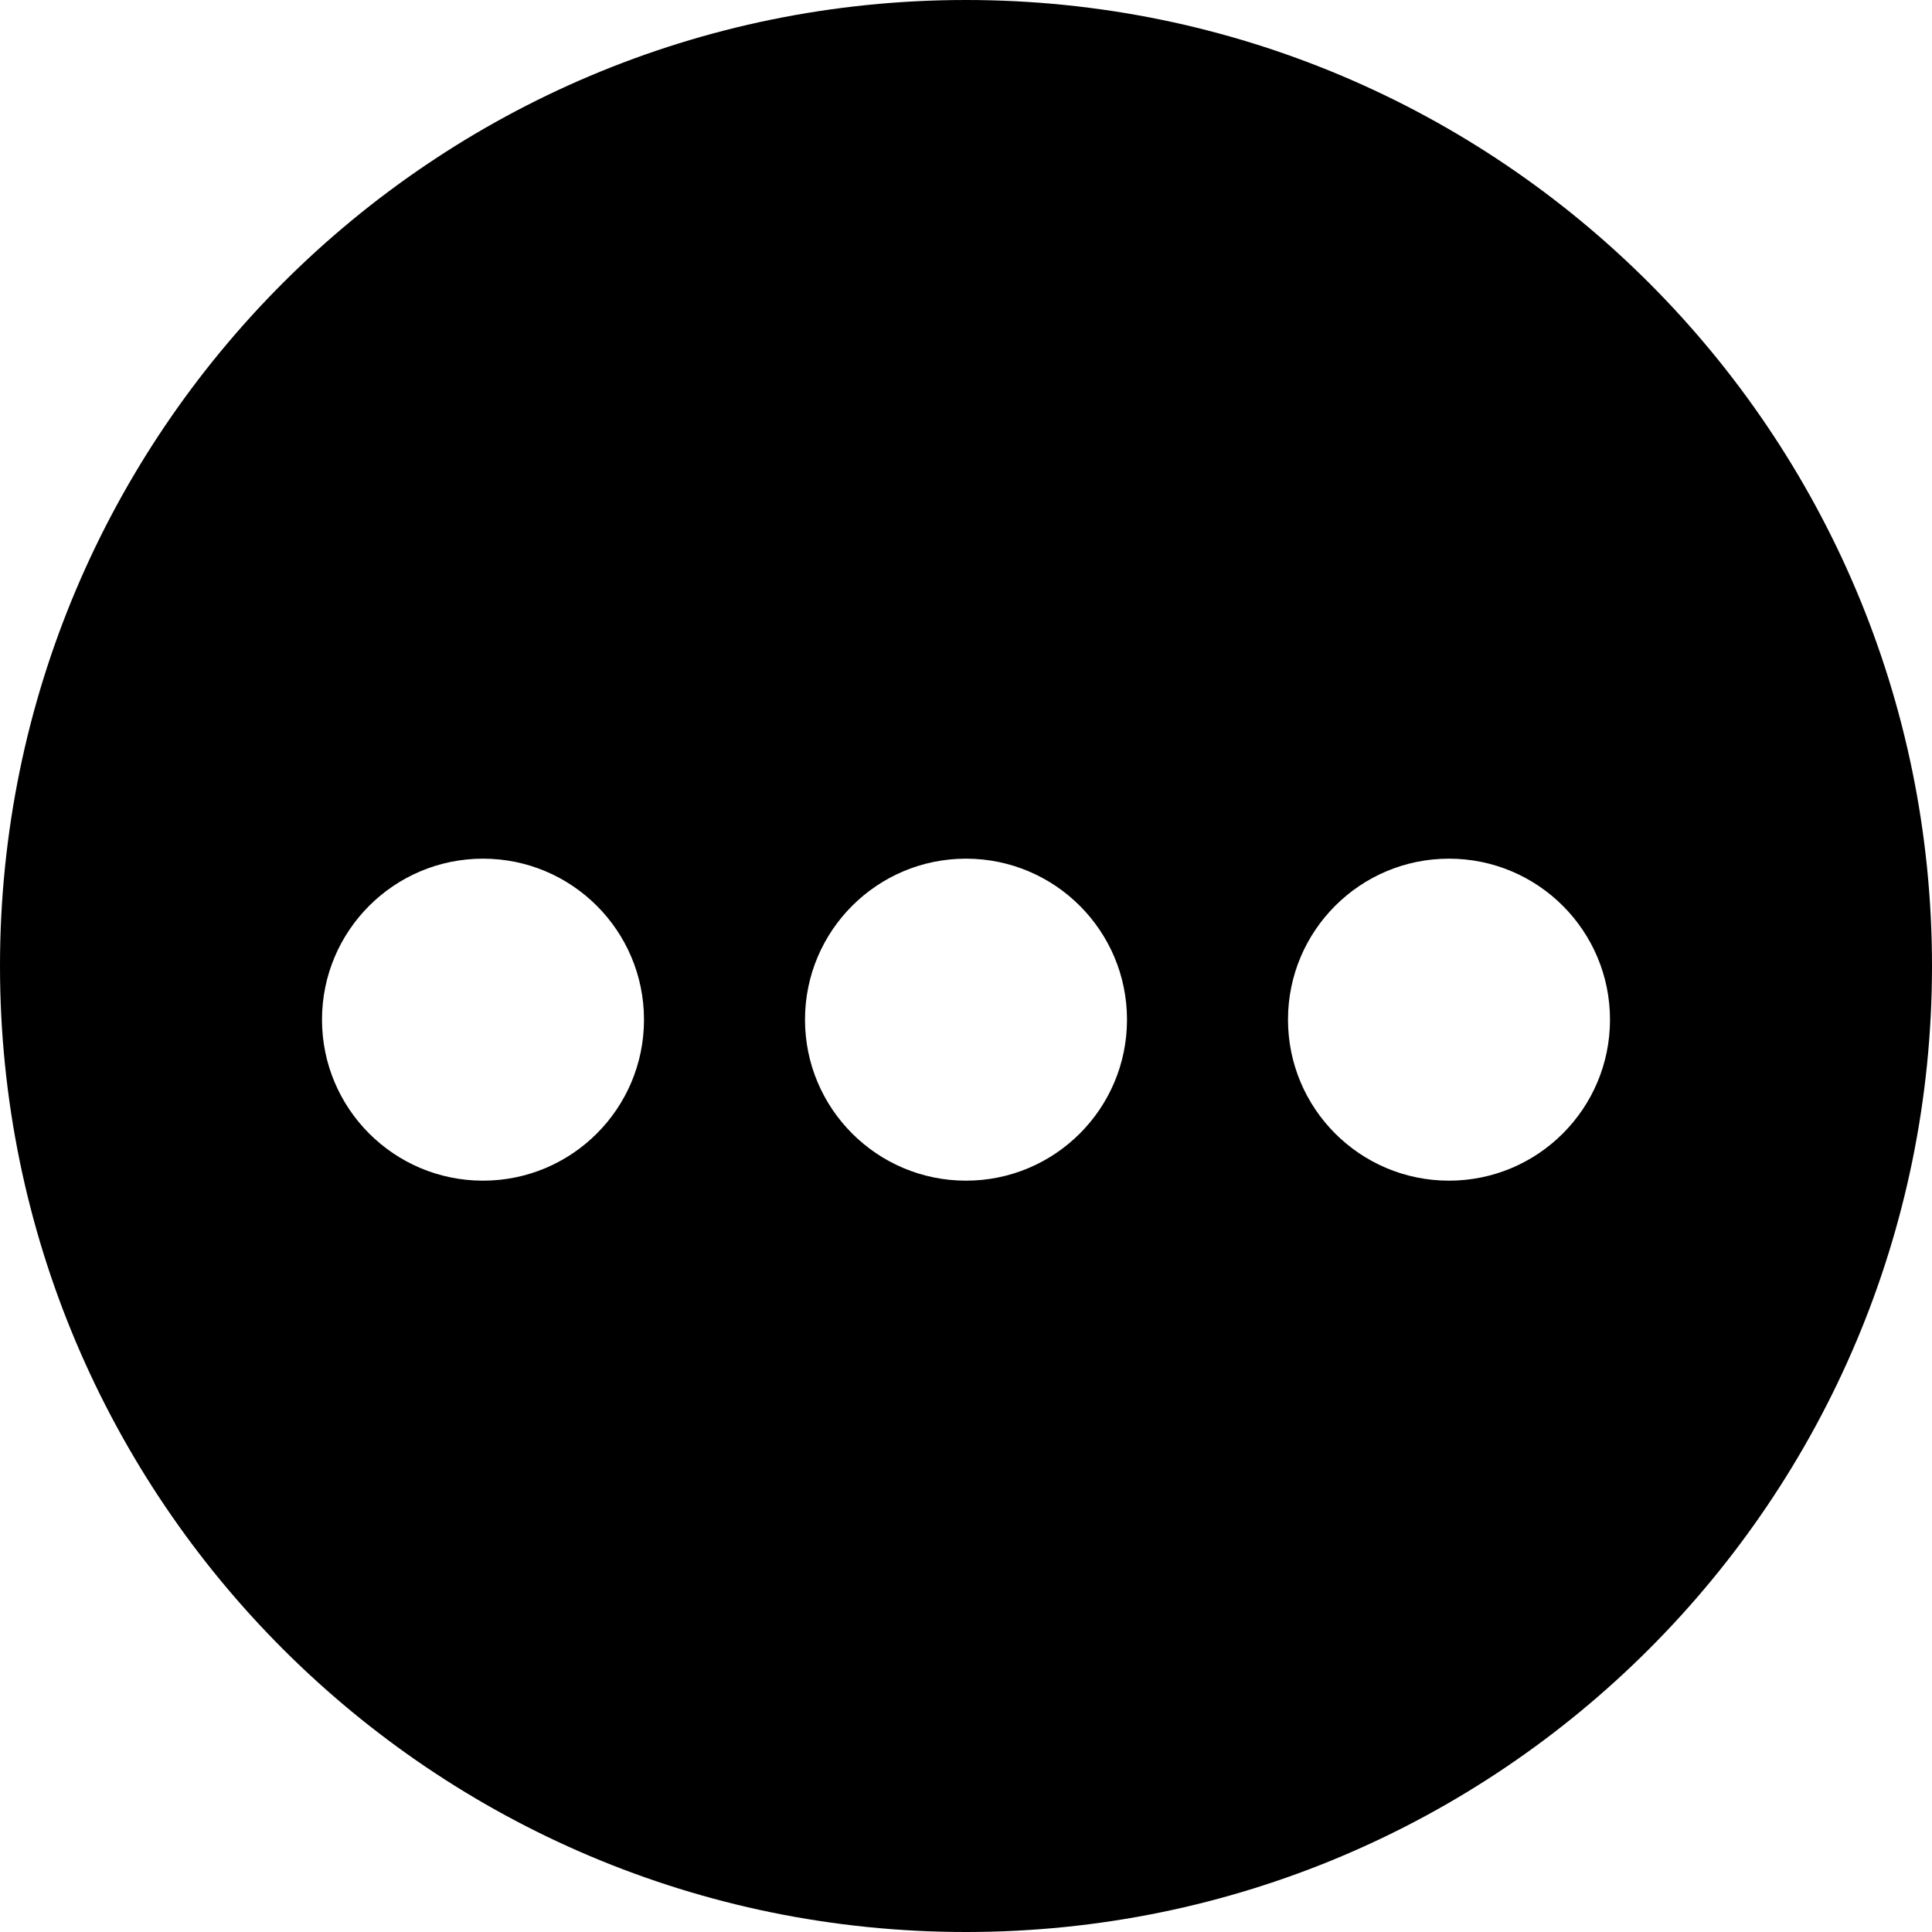
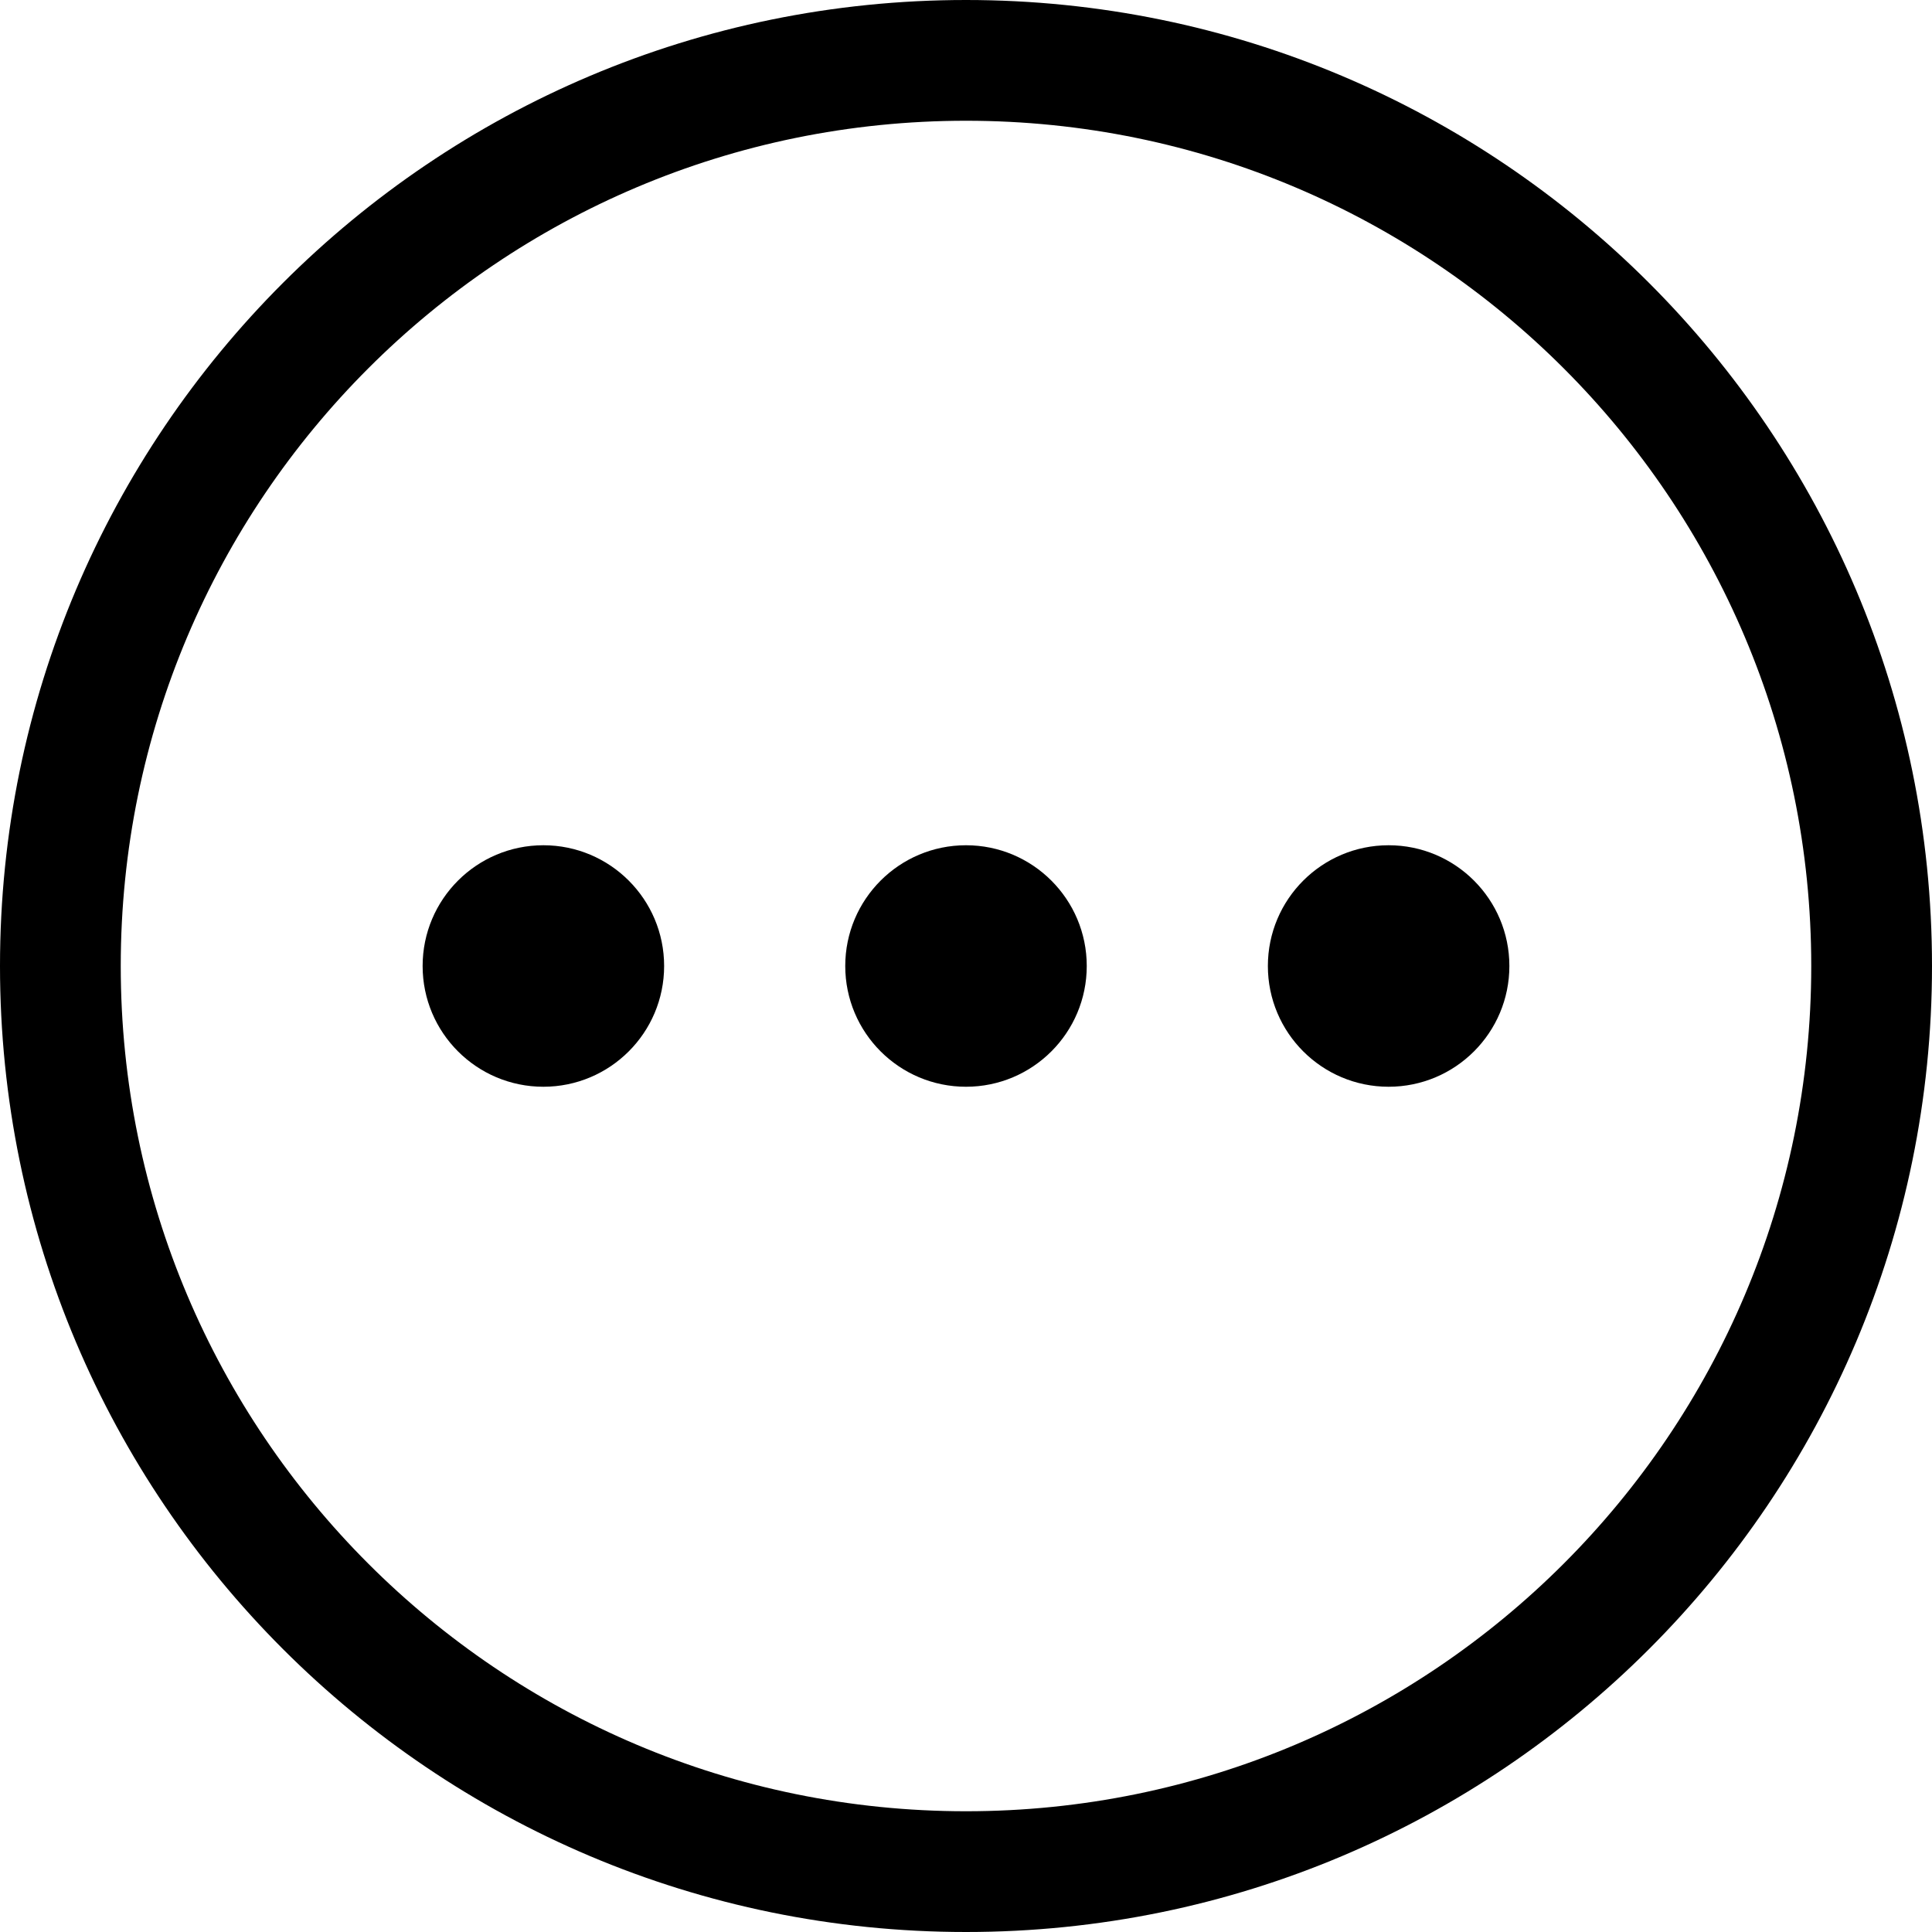
- <svg xmlns="http://www.w3.org/2000/svg" viewBox="0 0 18 18" aria-labelledby="title" width="1em" height="1em" fill="currentColor">
-   <path d="M9,0 a9 9 0 0 1 0 18 a9 9 0 0 1 0 -18 M4.5,8 a1.5 1.5 0 0 0 0 3 a1.5 1.5 0 0 0 0 -3 M9,8 a1.5 1.5 0 0 0 0 3 a1.5 1.5 0 0 0 0 -3  M13.5,8 a1.5 1.5 0 0 0 0 3 a1.5 1.5 0 0 0 0 -3" />
+ <svg xmlns="http://www.w3.org/2000/svg" version="1.1" id="Capa_1" x="0px" y="0px" viewBox="0 0 512 512" style="enable-background:new 0 0 512 512;" xml:space="preserve">
+   <g>
+     <g>
+       <g>
+         <path d="M256,0C114.615,0,0,114.615,0,256s114.615,256,256,256s256-114.615,256-256S397.385,0,256,0z M256,480     C132.288,480,32,379.712,32,256S132.288,32,256,32s224,100.288,224,224S379.712,480,256,480z" />
+         <circle cx="256" cy="256" r="32" />
+         <circle cx="368" cy="256" r="32" />
+         <circle cx="144" cy="256" r="32" />
+       </g>
+     </g>
+   </g>
+   <g>
+ </g>
+   <g>
+ </g>
+   <g>
+ </g>
+   <g>
+ </g>
+   <g>
+ </g>
+   <g>
+ </g>
+   <g>
+ </g>
+   <g>
+ </g>
+   <g>
+ </g>
+   <g>
+ </g>
+   <g>
+ </g>
+   <g>
+ </g>
+   <g>
+ </g>
+   <g>
+ </g>
+   <g>
+ </g>
</svg>
